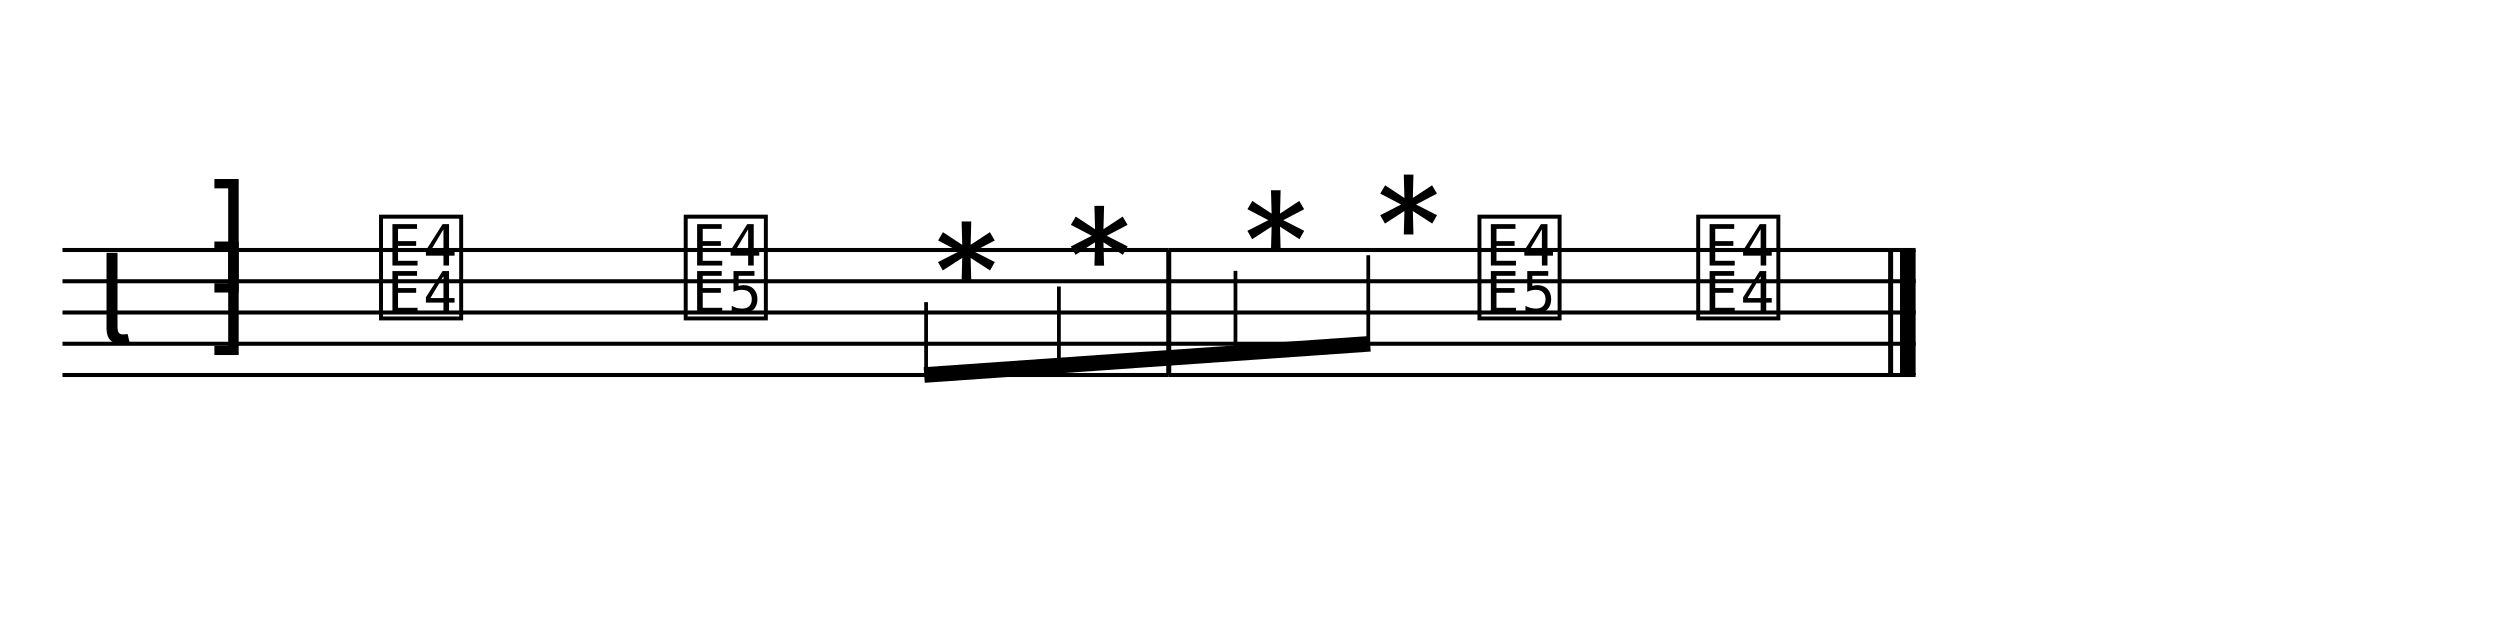
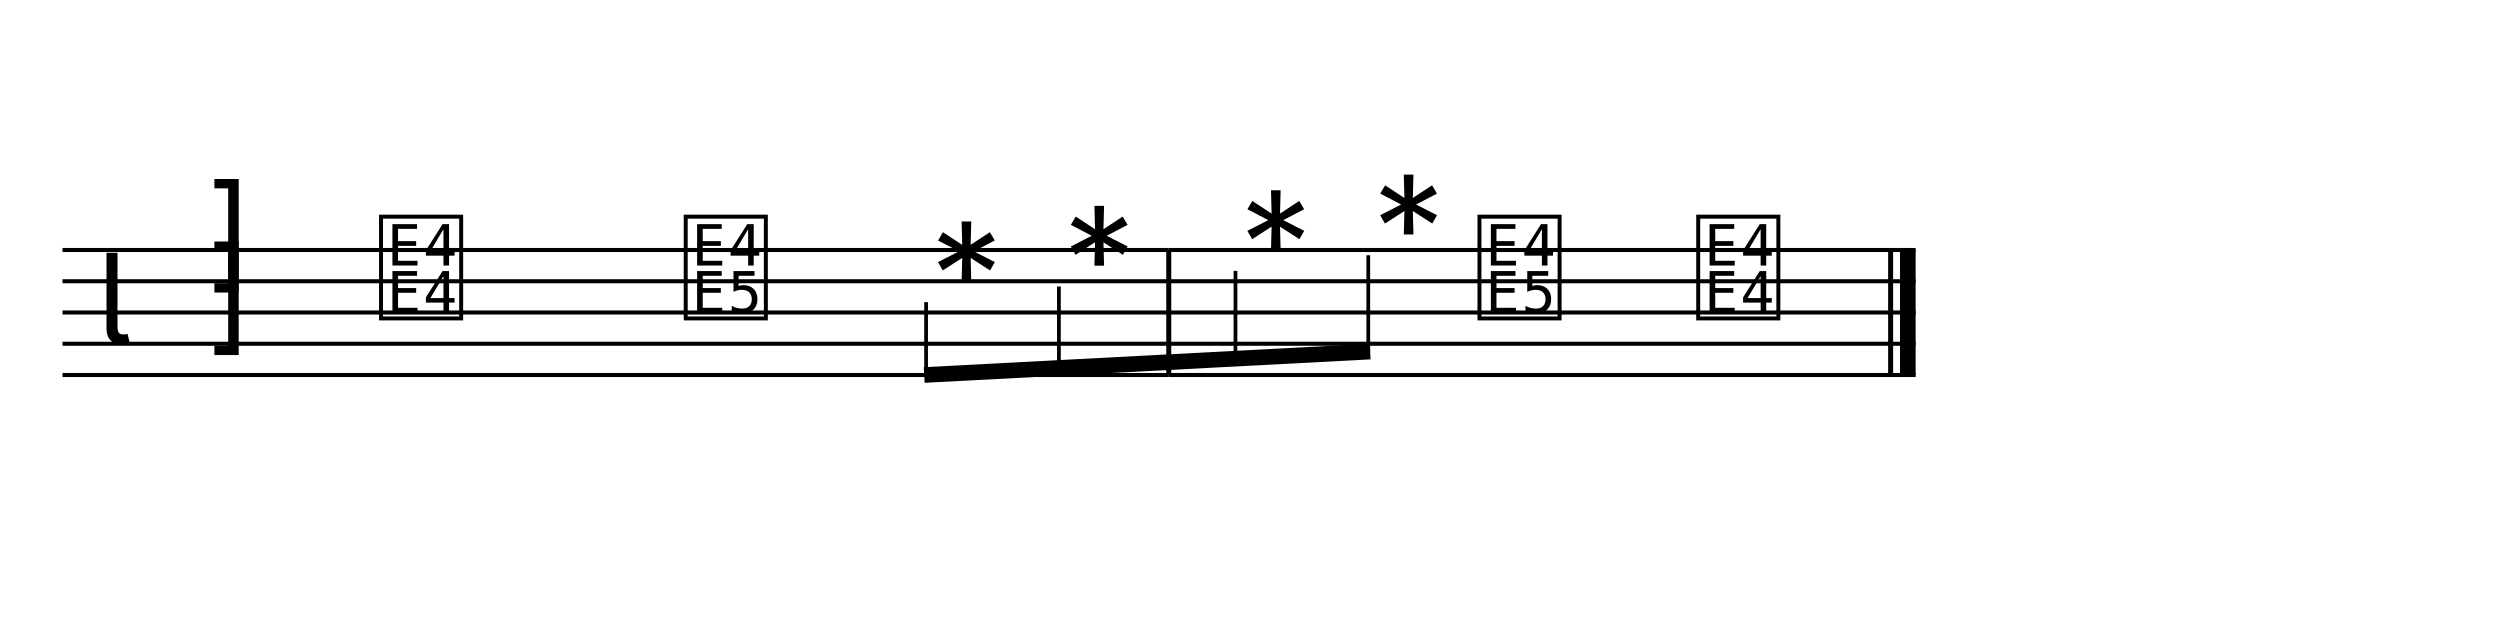
<svg xmlns="http://www.w3.org/2000/svg" width="1280" height="320" viewBox="0 0 1280 320">
  <line x1="32" y1="128" x2="598.4" y2="128" stroke="currentColor" stroke-width="2.08" class="staff-line" />
  <line x1="32" y1="144" x2="598.4" y2="144" stroke="currentColor" stroke-width="2.08" class="staff-line" />
  <line x1="32" y1="160" x2="598.4" y2="160" stroke="currentColor" stroke-width="2.08" class="staff-line" />
  <line x1="32" y1="176" x2="598.4" y2="176" stroke="currentColor" stroke-width="2.08" class="staff-line" />
  <line x1="32" y1="192" x2="598.4" y2="192" stroke="currentColor" stroke-width="2.08" class="staff-line" />
  <text x="49.6" y="176" font-family="Bravura" font-size="64" text-anchor="start" dominant-baseline="alphabetic" fill="currentColor" class="clef"></text>
  <text x="117.6" y="144" font-family="Bravura" font-size="64" text-anchor="middle" dominant-baseline="alphabetic" fill="currentColor" class="time-sig-num"></text>
  <text x="117.6" y="176" font-family="Bravura" font-size="64" text-anchor="middle" dominant-baseline="alphabetic" fill="currentColor" class="time-sig-den"></text>
  <text x="215.6" y="160" font-family="Bravura" font-size="64" text-anchor="middle" dominant-baseline="alphabetic" fill="currentColor" class="rest" data-source-id="@m0.v0.e0"></text>
  <text x="371.6" y="160" font-family="Bravura" font-size="64" text-anchor="middle" dominant-baseline="alphabetic" fill="currentColor" class="rest" data-source-id="@m0.v0.e1"></text>
  <text x="474.16" y="152" font-family="Bravura" font-size="64" text-anchor="start" dominant-baseline="alphabetic" fill="currentColor" class="notehead" data-source-id="@m0.v0.e2.n0"></text>
  <text x="542.16" y="144" font-family="Bravura" font-size="64" text-anchor="start" dominant-baseline="alphabetic" fill="currentColor" class="notehead" data-source-id="@m0.v0.e3.n0"></text>
  <line x1="598.4" y1="128" x2="598.4" y2="192" stroke="currentColor" stroke-width="2.56" class="barline" />
  <line x1="598.4" y1="128" x2="980.8" y2="128" stroke="currentColor" stroke-width="2.08" class="staff-line" />
  <line x1="598.4" y1="144" x2="980.8" y2="144" stroke="currentColor" stroke-width="2.08" class="staff-line" />
  <line x1="598.4" y1="160" x2="980.8" y2="160" stroke="currentColor" stroke-width="2.08" class="staff-line" />
  <line x1="598.4" y1="176" x2="980.8" y2="176" stroke="currentColor" stroke-width="2.08" class="staff-line" />
  <line x1="598.4" y1="192" x2="980.8" y2="192" stroke="currentColor" stroke-width="2.08" class="staff-line" />
  <text x="632.56" y="136" font-family="Bravura" font-size="64" text-anchor="start" dominant-baseline="alphabetic" fill="currentColor" class="notehead" data-source-id="@m1.v0.e0.n0"></text>
  <text x="700.56" y="128" font-family="Bravura" font-size="64" text-anchor="start" dominant-baseline="alphabetic" fill="currentColor" class="notehead" data-source-id="@m1.v0.e1.n0"></text>
  <text x="778" y="160" font-family="Bravura" font-size="64" text-anchor="middle" dominant-baseline="alphabetic" fill="currentColor" class="rest" data-source-id="@m1.v0.e2"></text>
  <text x="890" y="160" font-family="Bravura" font-size="64" text-anchor="middle" dominant-baseline="alphabetic" fill="currentColor" class="rest" data-source-id="@m1.v0.e3"></text>
  <line x1="968" y1="128" x2="968" y2="192" stroke="currentColor" stroke-width="2.56" class="barline barline-final-thin" />
  <rect x="972.8" y="128" width="8" height="64" fill="currentColor" class="barline barline-final-thick" />
  <line x1="474.16" y1="154.688" x2="474.16" y2="192" stroke="currentColor" stroke-width="1.92" class="stem" />
-   <line x1="542.16" y1="146.688" x2="542.16" y2="187.194" stroke="currentColor" stroke-width="1.92" class="stem" />
-   <line x1="632.56" y1="138.688" x2="632.56" y2="180.806" stroke="currentColor" stroke-width="1.92" class="stem" />
-   <line x1="700.56" y1="130.688" x2="700.56" y2="176" stroke="currentColor" stroke-width="1.92" class="stem" />
-   <line x1="473.2" y1="192" x2="701.52" y2="176" stroke="currentColor" stroke-width="8" class="beam" />
+   <line x1="542.16" y1="146.688" x2="542.16" y2="188.395" stroke="currentColor" stroke-width="1.92" class="stem" />
+   <line x1="632.56" y1="138.688" x2="632.56" y2="183.605" stroke="currentColor" stroke-width="1.92" class="stem" />
+   <line x1="700.56" y1="130.688" x2="700.56" y2="180" stroke="currentColor" stroke-width="1.92" class="stem" />
+   <line x1="473.2" y1="192" x2="701.52" y2="180" stroke="currentColor" stroke-width="8" class="beam" />
</svg>
